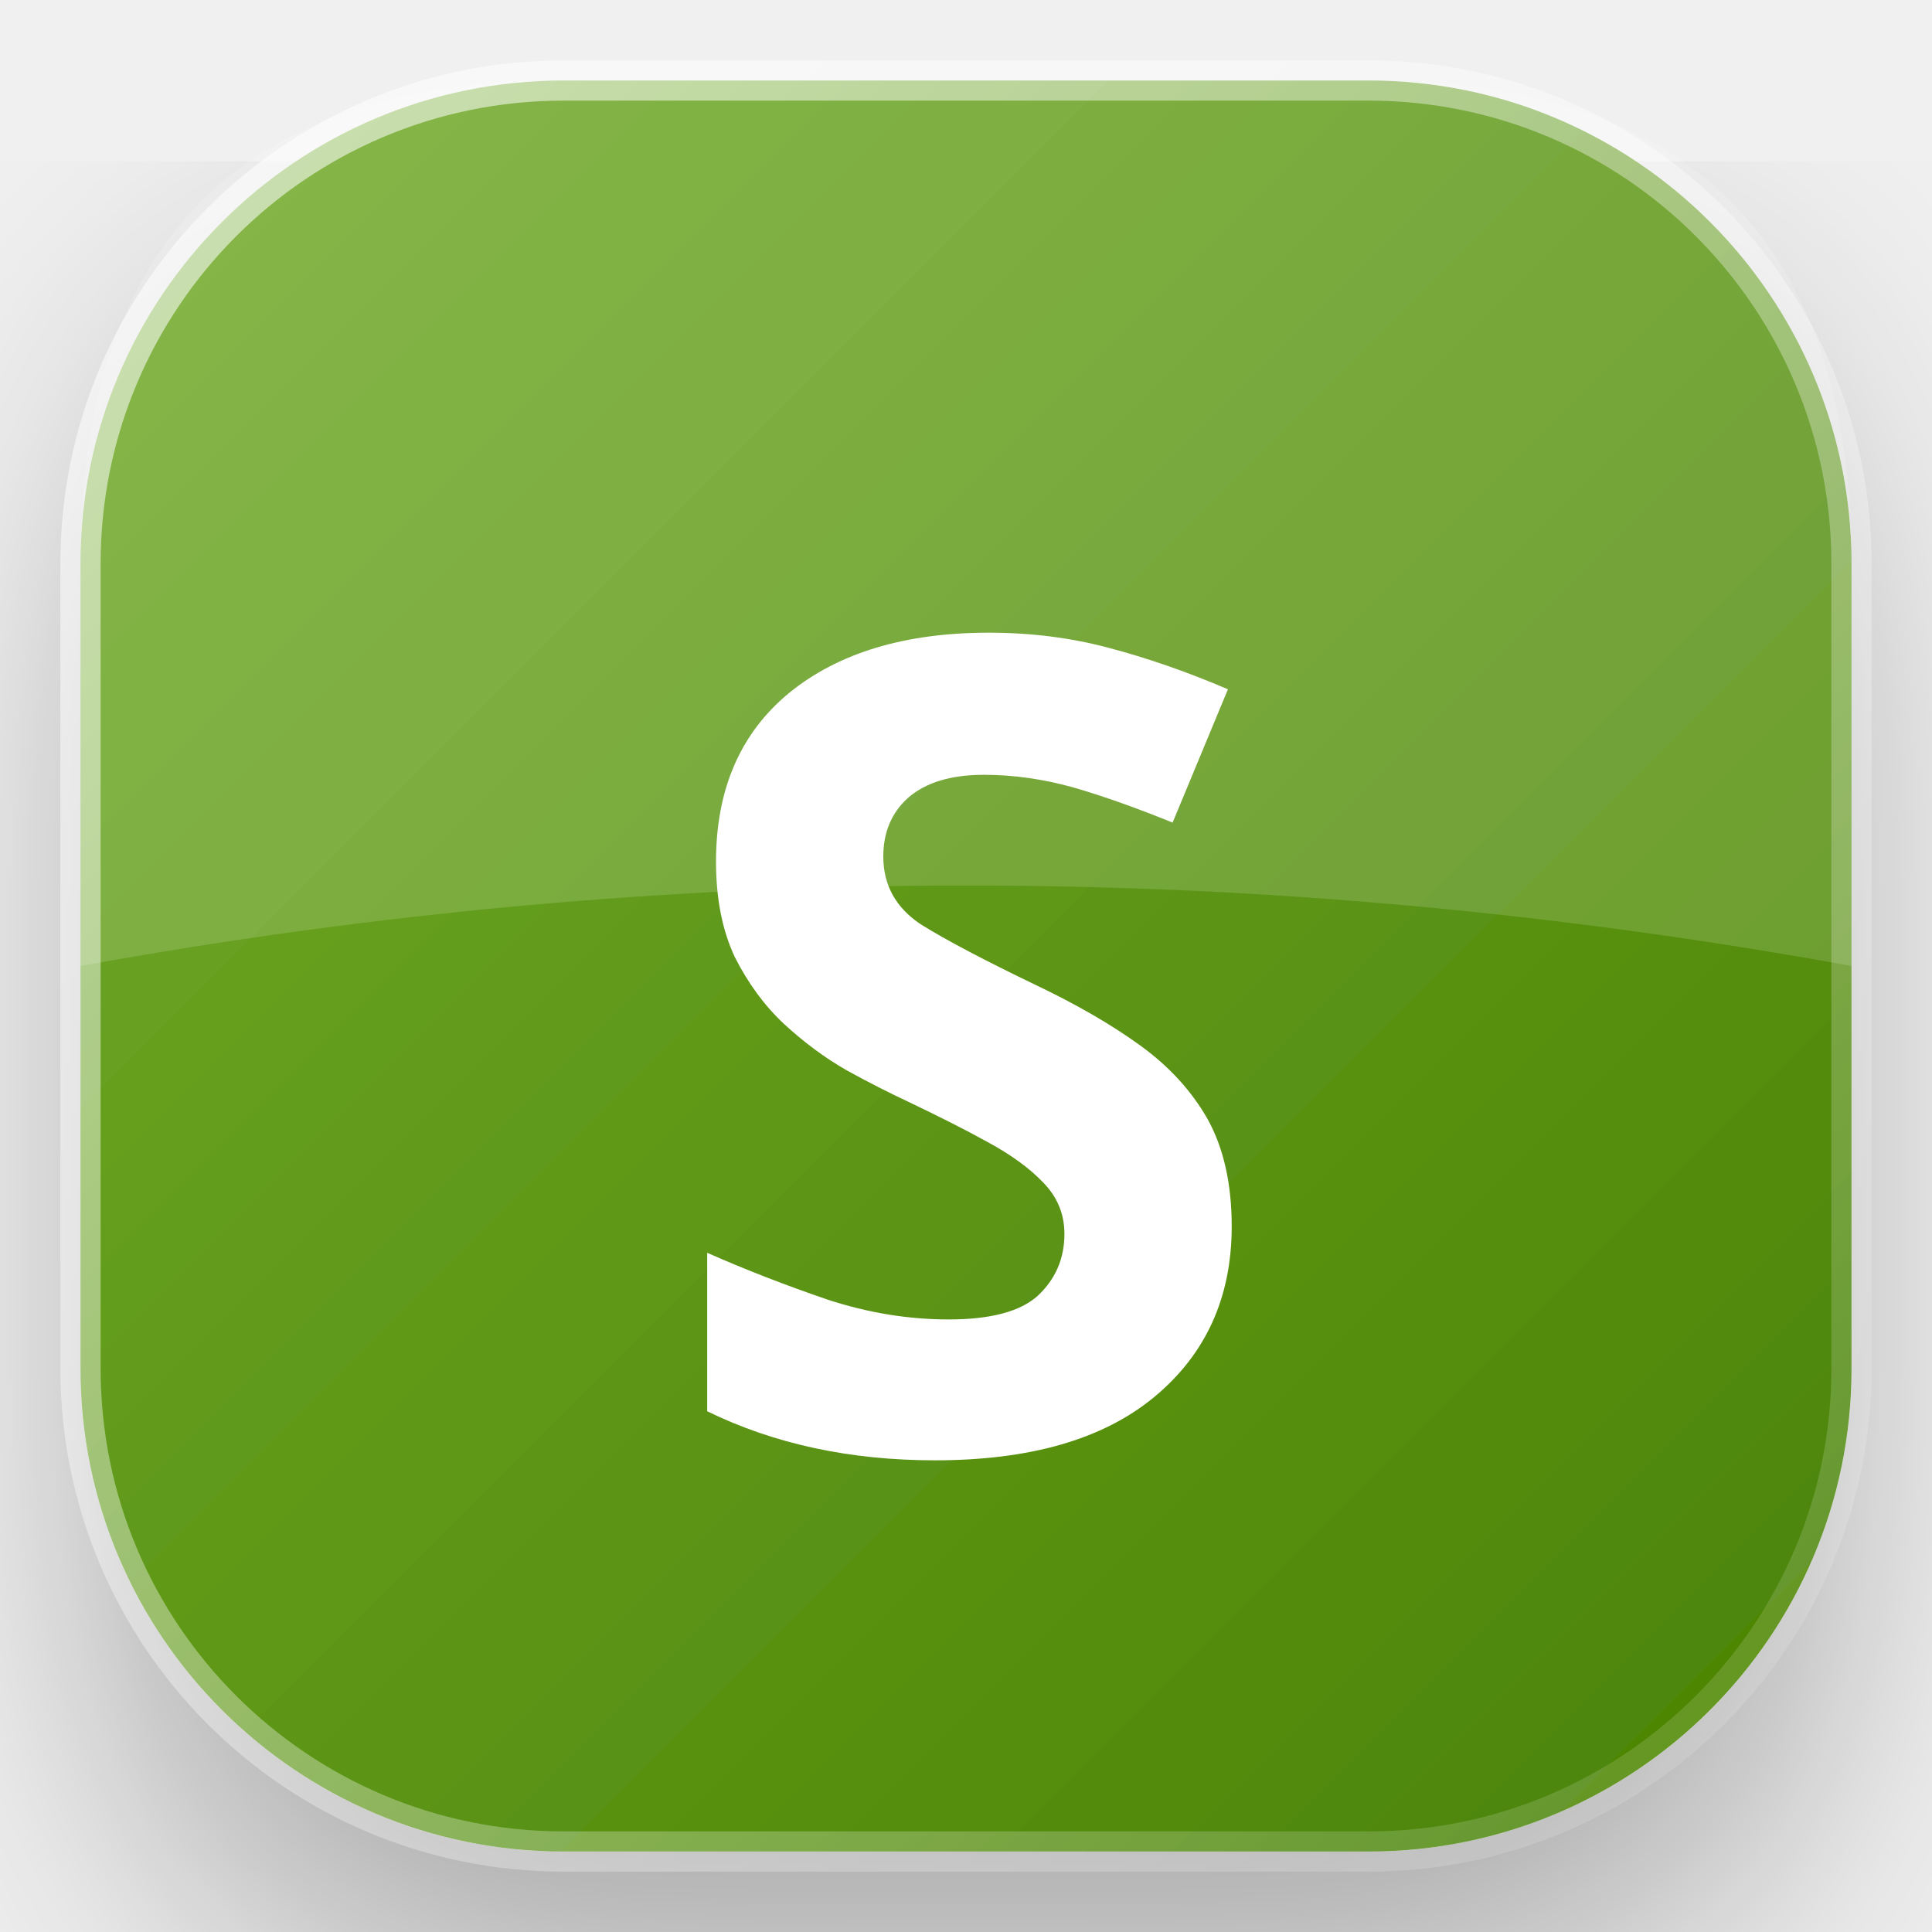
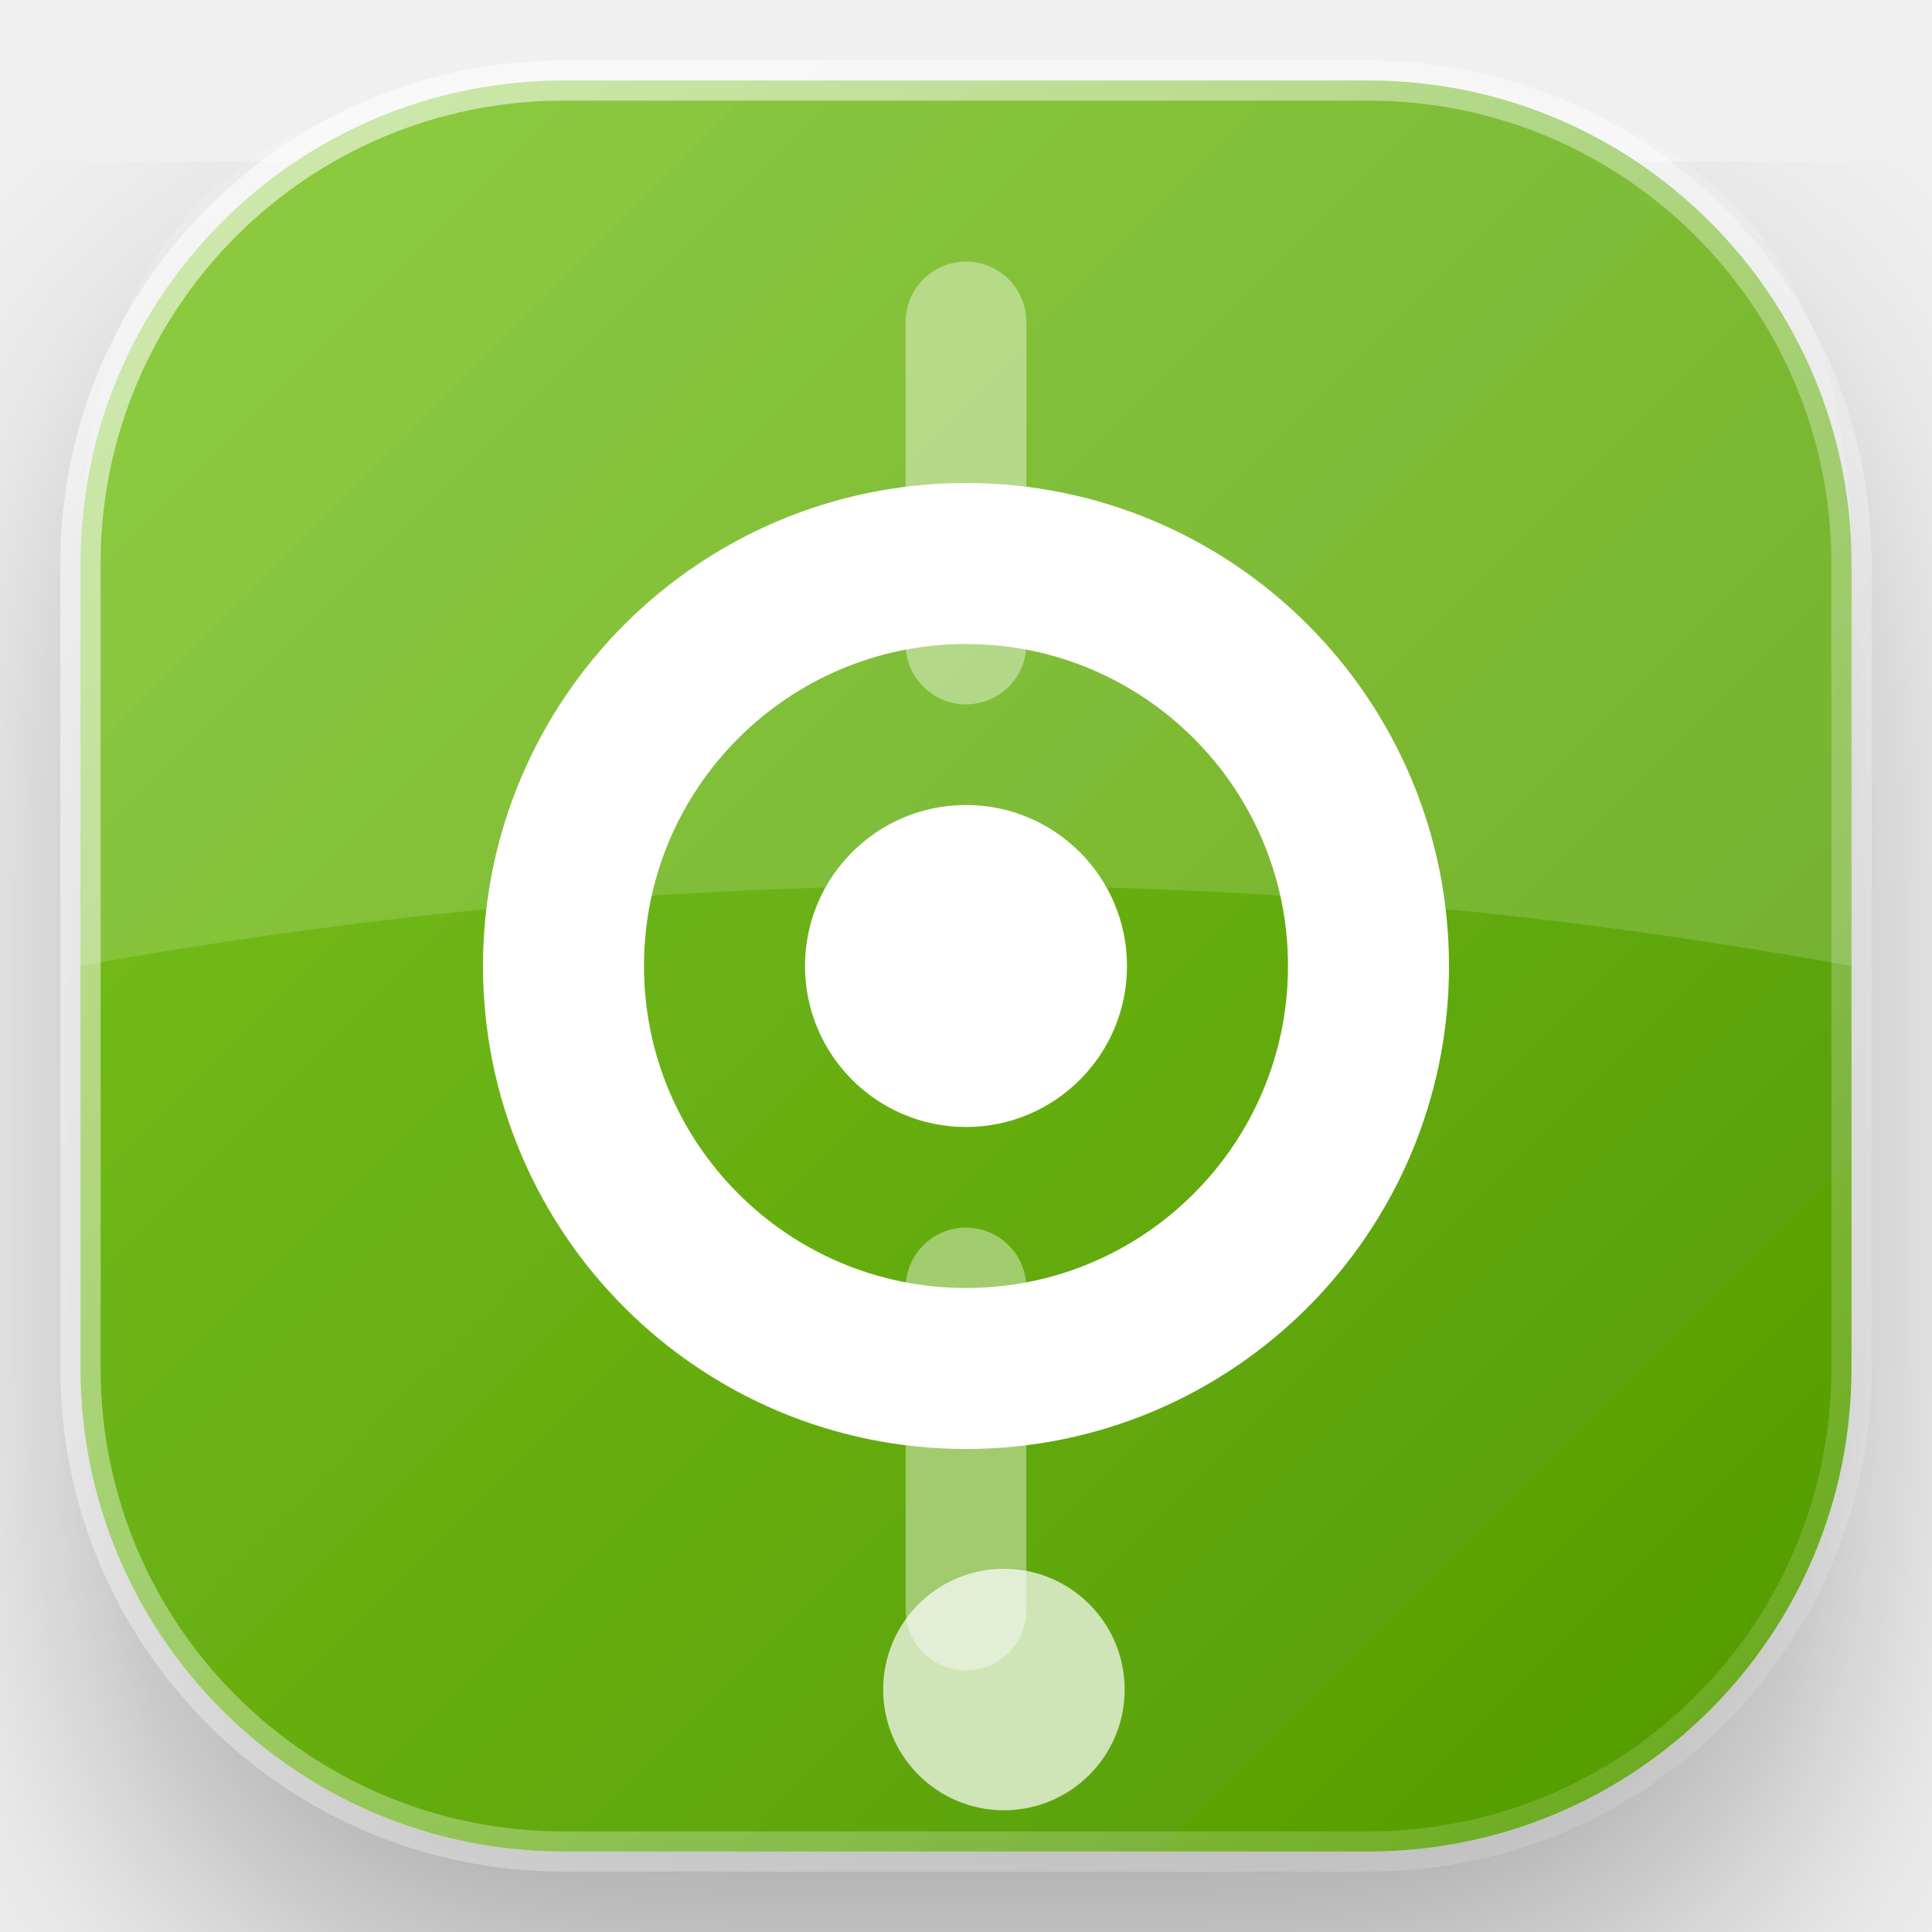
<svg xmlns="http://www.w3.org/2000/svg" width="24" height="24" viewBox="0 0 24 24">
  <defs>
    <linearGradient id="bg" x1="0" y1="0" x2="1" y2="1">
-       <stop offset="0%" stop-color="#72ab2b" />
-       <stop offset="100%" stop-color="#4a8303" />
+       <stop offset="0%" stop-color="#7bc322" />
+       <stop offset="100%" stop-color="#539b00" />
    </linearGradient>
    <linearGradient id="border" x1="0" y1="0" x2="1" y2="1">
      <stop offset="0%" stop-color="white" stop-opacity="0.6" />
      <stop offset="100%" stop-color="white" stop-opacity="0.1" />
    </linearGradient>
    <filter id="shadow">
      <feDropShadow dx="0" dy="2" stdDeviation="2" flood-color="black" flood-opacity="0.3" />
    </filter>
  </defs>
  <rect x="1" y="1" width="22" height="22" rx="6" fill="url(#bg)" filter="url(#shadow)" />
  <path d="M 1 7 Q 1 1 7 1 L 17 1 Q 23 1 23 7 L 23 12 Q 12 10 1 12 Z" fill="white" fill-opacity="0.15" />
-   <text x="12" y="18" fill="white" font-family="system-ui, sans-serif" font-weight="900" font-size="14" text-anchor="middle">S</text>
+   <g>
+     <circle cx="12" cy="12" r="5" fill="none" stroke="white" stroke-width="2" />
+     <circle cx="12" cy="12" r="2" fill="white" />
+     <circle cx="12.471" cy="20.988" r="1.5" fill="white" fill-opacity="0.7" />
+     <path d="M12 4 L12 8 M12 16 L12 20" stroke="white" stroke-width="1.5" stroke-opacity="0.4" stroke-linecap="round" />
+   </g>
  <rect x="1" y="1" width="22" height="22" rx="6" fill="none" stroke="url(#border)" stroke-width="0.5" />
</svg>
